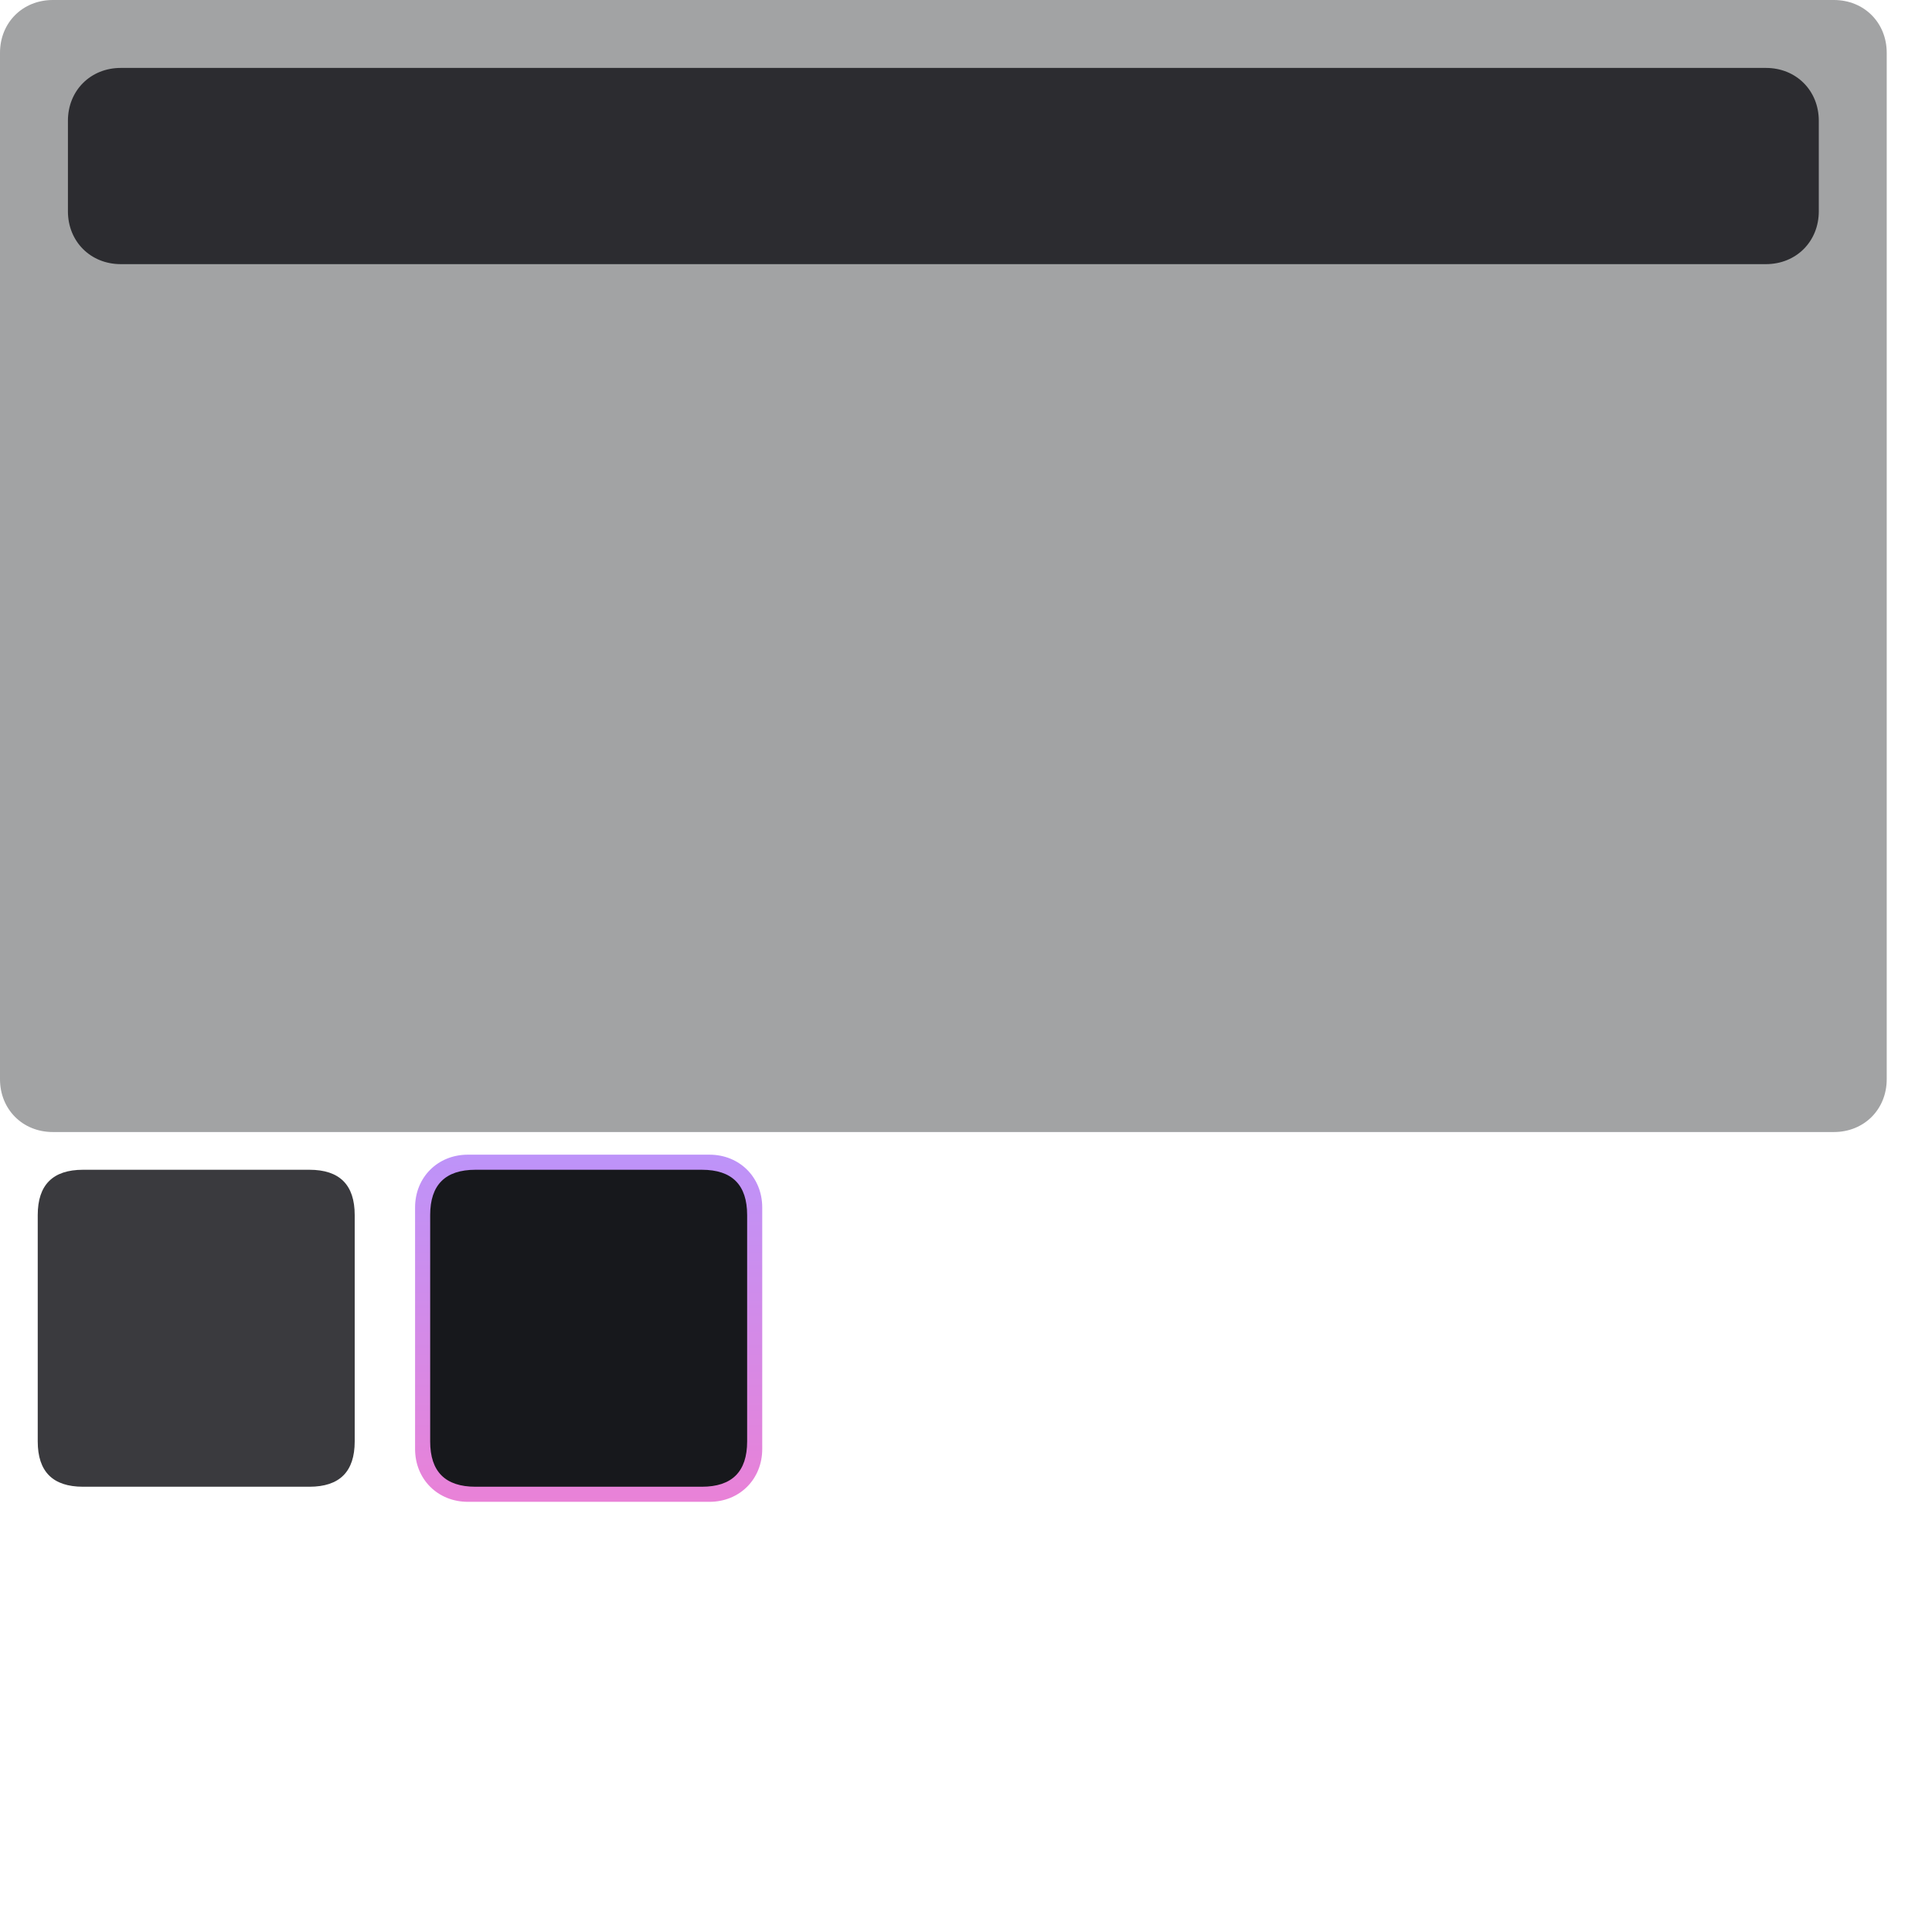
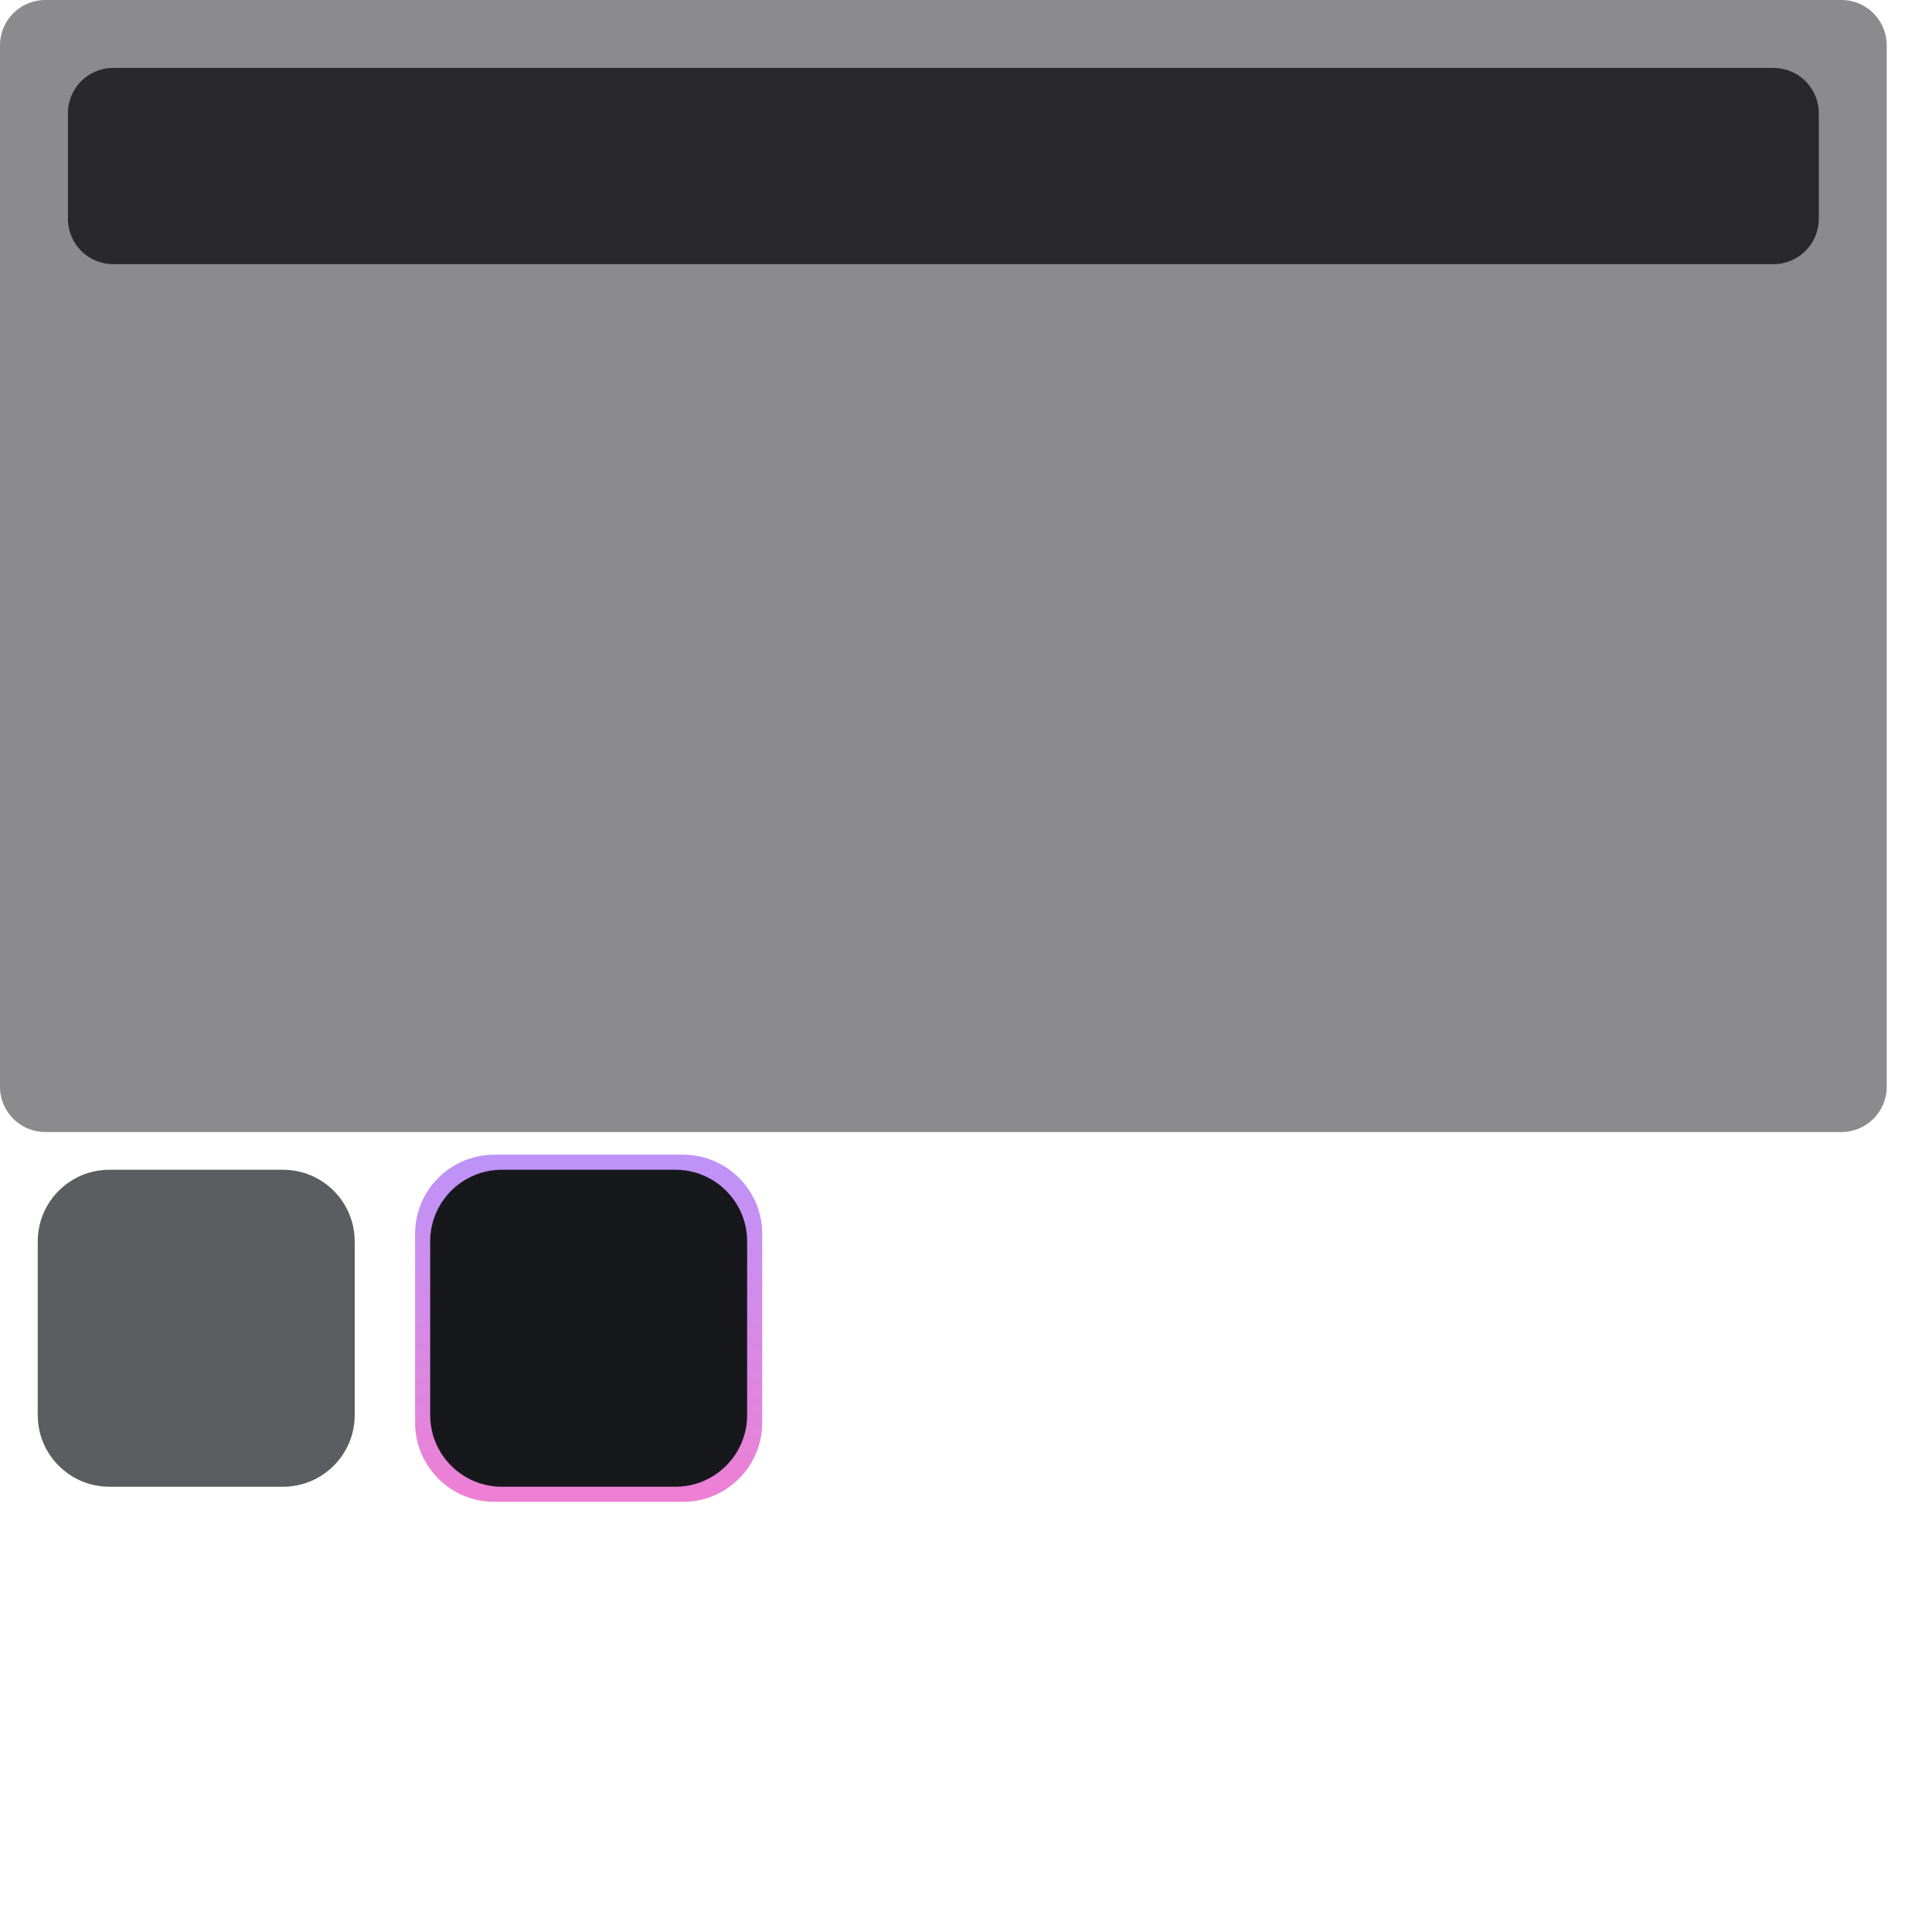
<svg xmlns="http://www.w3.org/2000/svg" xmlns:xlink="http://www.w3.org/1999/xlink" version="1.1" id="svg2" width="1024" height="1024" viewBox="0 0 1024 1024" xml:space="preserve">
  <defs id="defs6">
-     <linearGradient id="linearGradient1">
-       <stop style="stop-color:#ff79c6;stop-opacity:1;" offset="0" id="stop1" />
-       <stop style="stop-color:#bd93f9;stop-opacity:1;" offset="1" id="stop2" />
+     <linearGradient id="linearGradient6">
+       <stop style="stop-color:#bd93f9;stop-opacity:1" offset="0" id="stop7" />
+       <stop style="stop-color:#ff79c6;stop-opacity:1" offset="1" id="stop8" />
    </linearGradient>
-     <linearGradient xlink:href="#linearGradient1" id="linearGradient2" x1="324" y1="1082" x2="324" y2="806" gradientUnits="userSpaceOnUse" />
+     <linearGradient xlink:href="#linearGradient6" id="linearGradient15" x1="48" y1="98" x2="48" y2="200" gradientUnits="userSpaceOnUse" />
  </defs>
-   <g id="g1134" style="display:inline;opacity:1;fill:#17181c;fill-opacity:1" transform="translate(-8.000001,-194)">
-     <path style="display:inline;opacity:0.4;fill:#17181c;fill-opacity:1;stroke:#000000;stroke-width:0;stroke-linecap:butt;stroke-linejoin:miter;stroke-miterlimit:4;stroke-dasharray:none;stroke-opacity:1" d="m 1008,222 v 544 c 0,16 -12,28 -28,28 H 36 c -16,0 -28,-12 -28,-28 V 222 c 0,-16 12,-28 28,-28 H 980 c 16,0 28,12 28,28 z" id="path24389-0-9-3" />
-     <path style="display:inline;opacity:0.85;fill:#17181c;fill-opacity:1;stroke:#000000;stroke-width:0;stroke-linecap:butt;stroke-linejoin:miter;stroke-miterlimit:4;stroke-dasharray:none;stroke-opacity:1" d="m 972,258 0,48 c 0,16 -12,28 -28,28 H 72 c -16,0 -28,-12 -28,-28 v -48 c 0,-16 12,-28 28,-28 H 944 c 16,0 28,12 28,28 z" id="path24389-0-9-3-5" />
-     <path style="display:inline;opacity:1;fill:url(#linearGradient2);fill-opacity:1;stroke:#000000;stroke-width:0;stroke-linecap:butt;stroke-linejoin:miter;stroke-miterlimit:4;stroke-dasharray:none;stroke-opacity:1" d="m 412,834 v 128 c 0,16 -12,28 -28,28 H 256 c -16,0 -28,-12 -28,-28 V 834 c 0,-16 12,-28 28,-28 h 128 c 16,0 28,12 28,28 z" id="path24389-0-9-3-5-5-6" />
-     <path style="display:inline;opacity:1;fill:#17181c;fill-opacity:1;stroke:#000000;stroke-width:0;stroke-linecap:butt;stroke-linejoin:miter;stroke-miterlimit:4;stroke-dasharray:none;stroke-opacity:1" d="m 404,838 v 120 c 0,16 -8,24 -24,24 H 260 c -16,0 -24,-8 -24,-24 V 838 c 0,-16 8,-24 24,-24 h 120 c 16,0 24,8 24,24 z" id="path24389-0-9-3-5-5-9" />
-     <path style="display:inline;fill:#17181c;fill-opacity:1;stroke:#000000;stroke-width:0;stroke-linecap:butt;stroke-linejoin:miter;stroke-miterlimit:4;stroke-dasharray:none;stroke-opacity:1;opacity:0.85" d="m 196,838 v 120 c 0,16 -8,24 -24,24 H 52 c -16,0 -24,-8 -24,-24 V 838 c 0,-16 8,-24 24,-24 H 172 c 16,0 24,8 24,24 z" id="path24389-0-9-3-5-5-9-3" />
+   <g id="g19" style="display:inline;opacity:1;fill:#17181c;fill-opacity:1" transform="matrix(2.421053,0,0,2.421053,195.7895,374.7368)">
+     <rect style="display:inline;opacity:1;fill:url(#linearGradient15);fill-rule:evenodd;stroke-width:2;stroke-linecap:square;stroke-linejoin:round;stroke-miterlimit:0" id="rect18" width="76" height="76" x="10" y="98" rx="17.348" ry="17.348" />
+     <rect style="display:inline;opacity:1;fill:#17181c;fill-rule:evenodd;stroke-width:2;stroke-linecap:square;stroke-linejoin:round;stroke-miterlimit:0" id="rect19" width="69.391" height="69.391" x="13.304" y="101.304" rx="15.696" ry="15.696" />
  </g>
+   <rect style="display:inline;opacity:0.7;fill:#17181c;fill-opacity:1;fill-rule:evenodd;stroke-width:4.842;stroke-linecap:square;stroke-linejoin:round;stroke-miterlimit:0" id="rect20" width="168" height="168" x="28" y="814" rx="38" ry="38" transform="translate(-8.000001,-194)" />
+   <rect style="display:inline;opacity:0.5;fill:#17181c;fill-opacity:1;fill-rule:evenodd;stroke-width:3.066;stroke-linecap:square;stroke-linejoin:round;stroke-miterlimit:0" id="rect17" width="1000" height="600" x="826" y="-30" rx="24" ry="24" transform="translate(-826,30)" />
+   <rect style="display:inline;opacity:0.85;fill:#17181c;fill-opacity:1;fill-rule:evenodd;stroke-width:3.066;stroke-linecap:square;stroke-linejoin:round;stroke-miterlimit:0" id="rect4" width="928" height="104" x="862" y="6" rx="24" ry="24" transform="translate(-826,30)" />
</svg>
